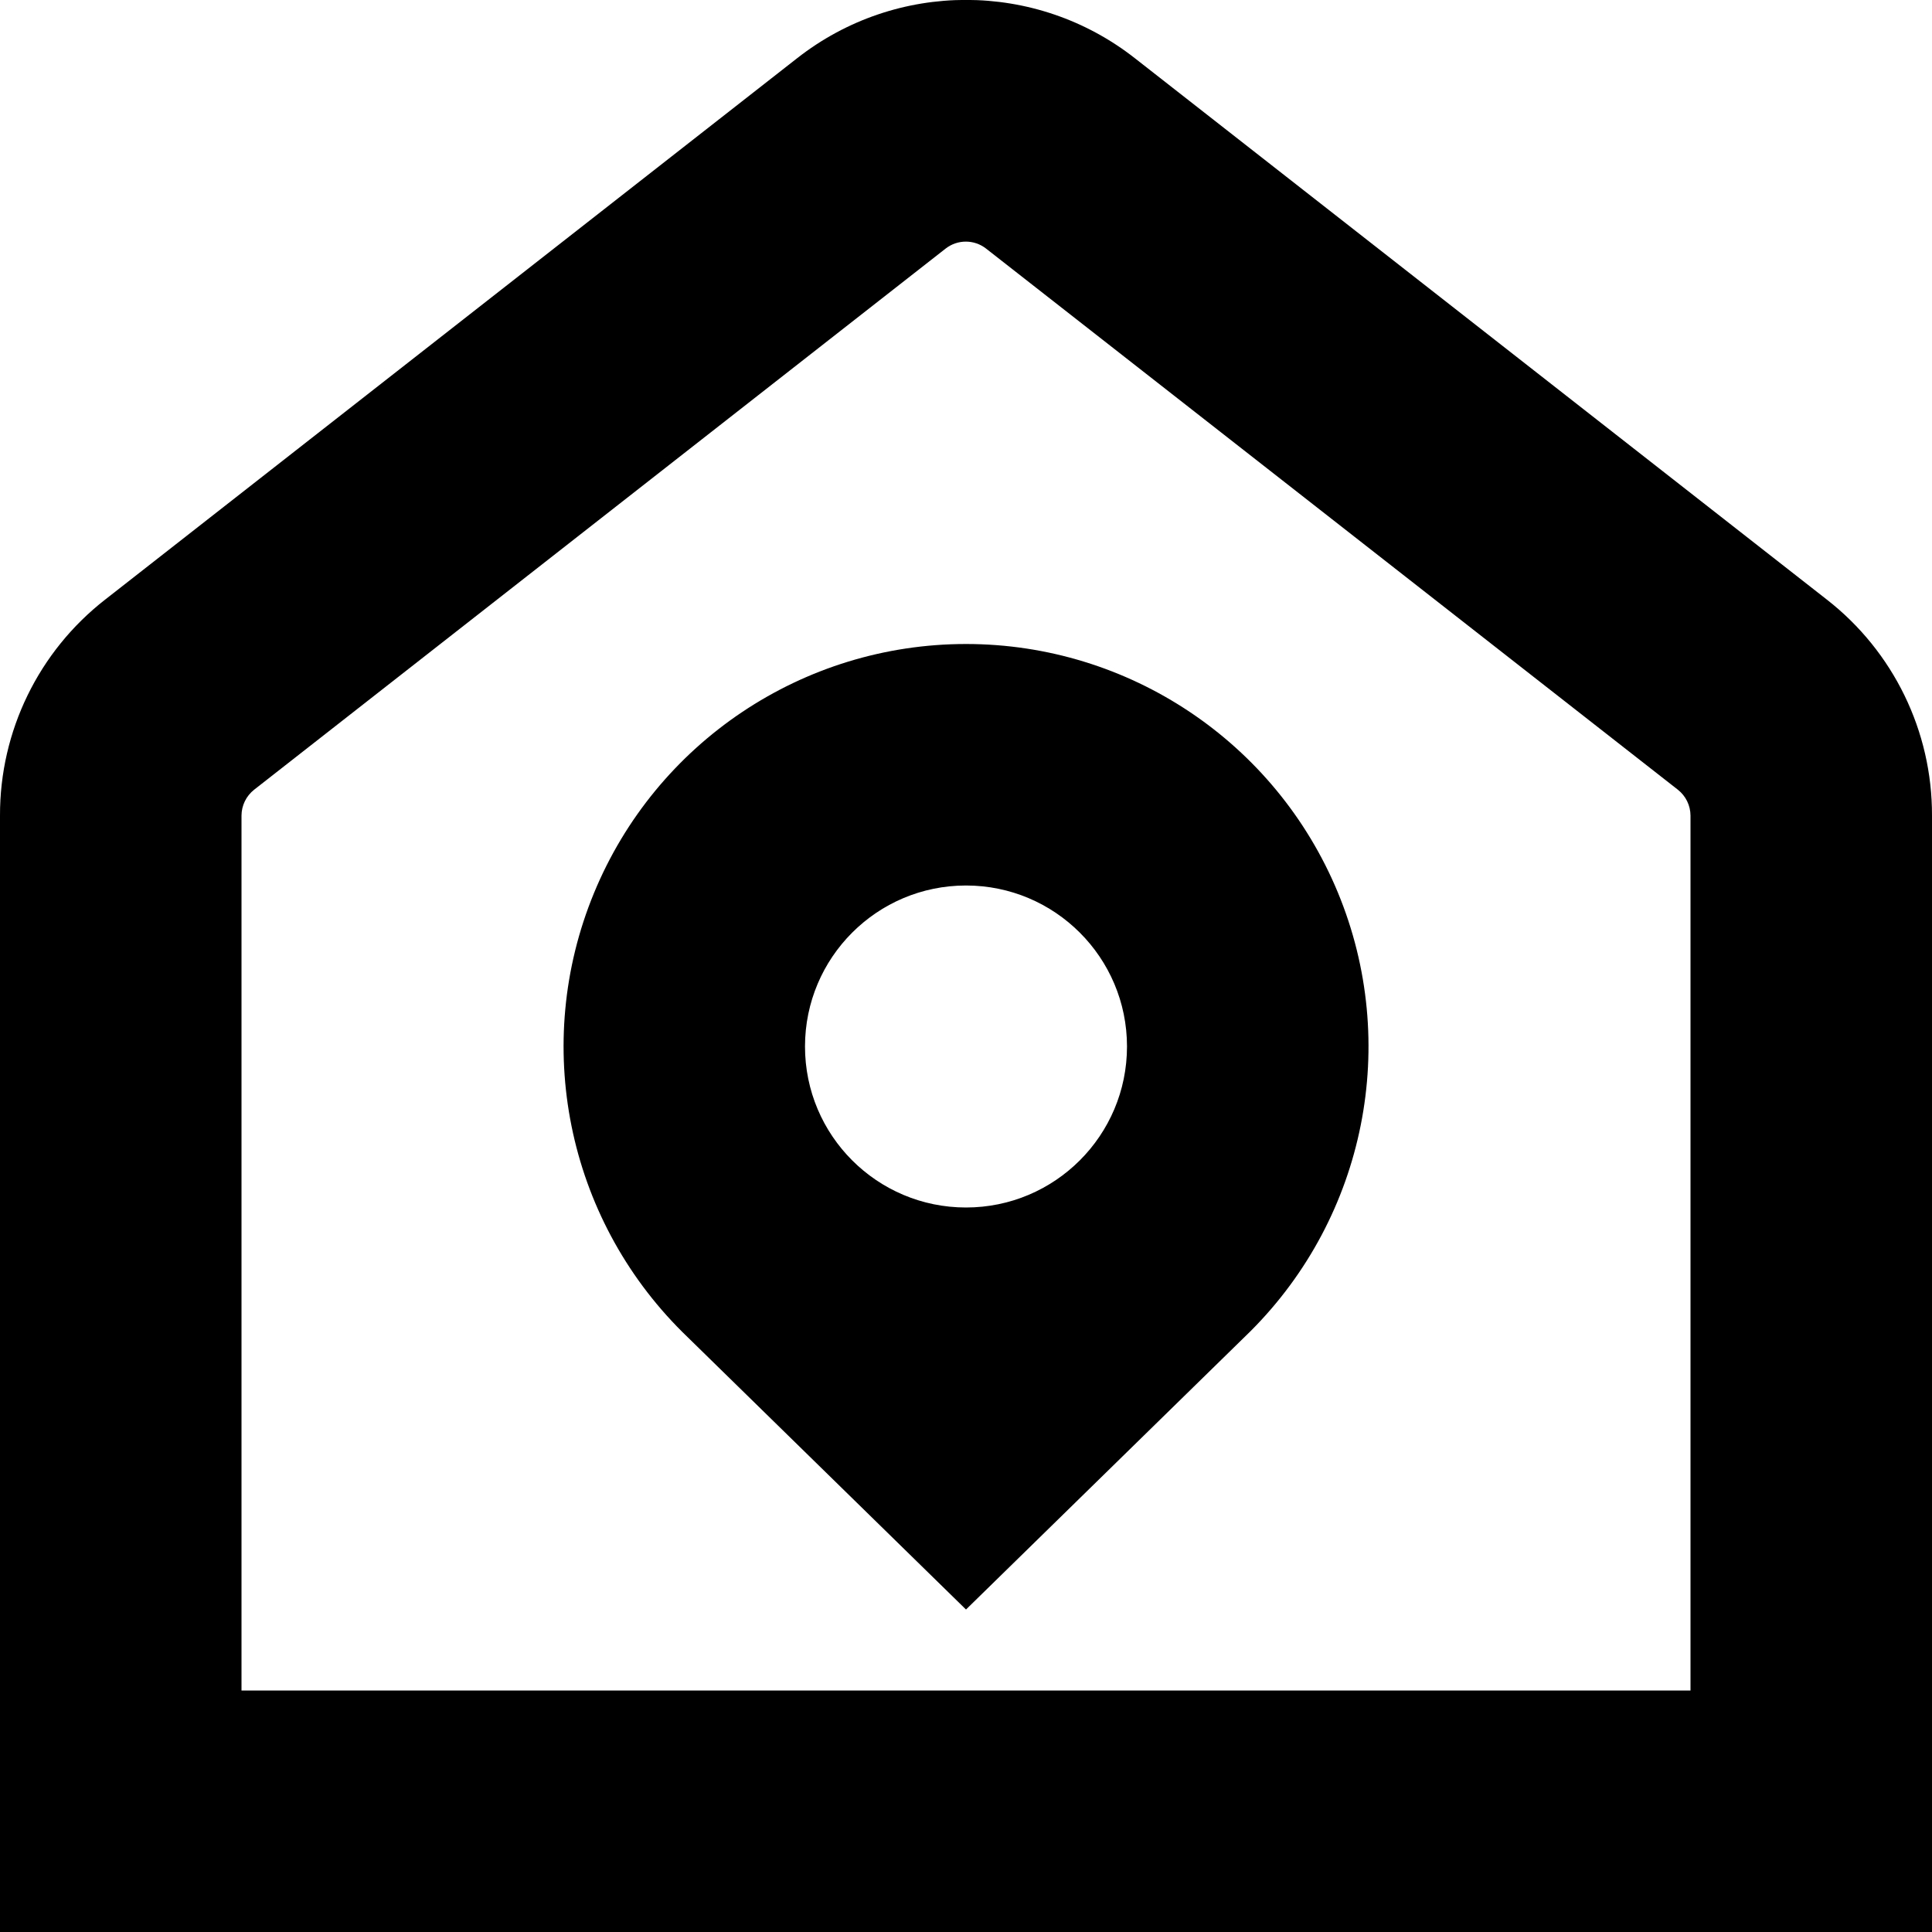
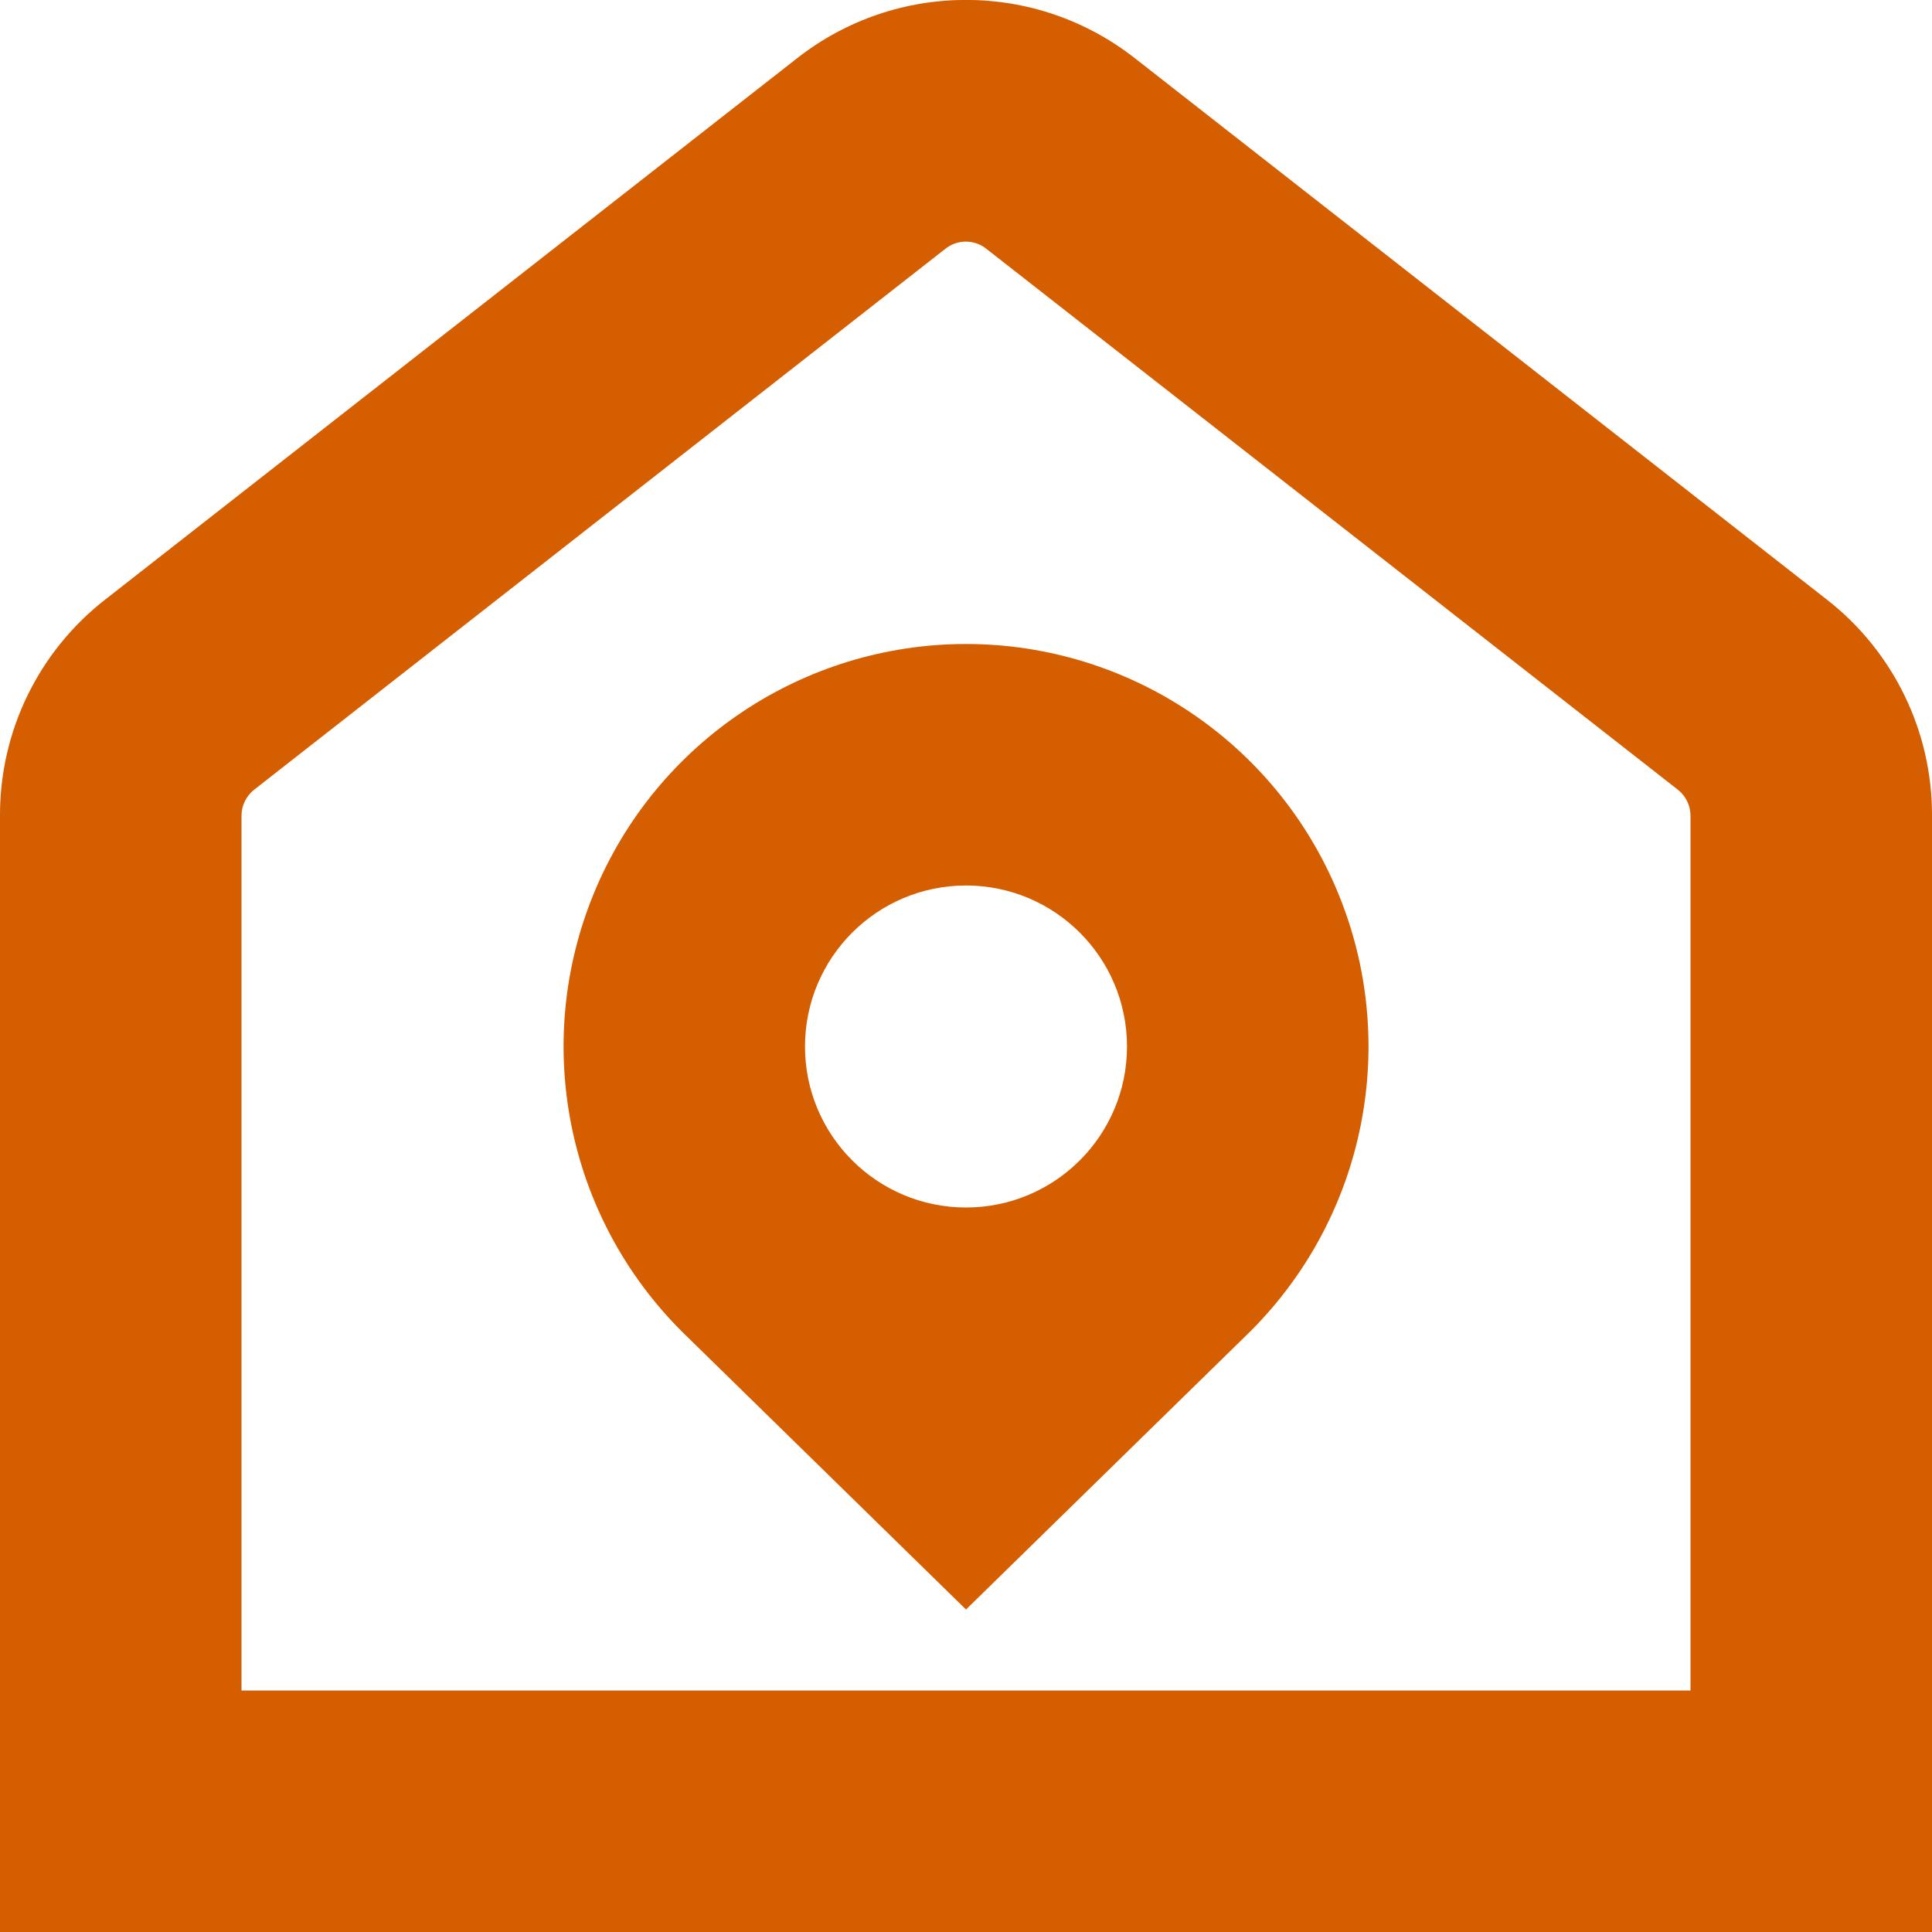
<svg xmlns="http://www.w3.org/2000/svg" id="Layer_1" data-name="Layer 1" viewBox="0 0 24 24" width="512" height="512">
-   <path d="M22.692,7.447,14.1.725a3.4,3.4,0,0,0-4.2,0L1.308,7.447A3.39,3.39,0,0,0,0,10.132V24H24V10.132A3.39,3.39,0,0,0,22.692,7.447ZM21,21H3V10.132a.412.412,0,0,1,.157-.322l8.591-6.723a.408.408,0,0,1,.5,0L20.843,9.81a.412.412,0,0,1,.157.322ZM12,8a5,5,0,0,0-3.523,8.547L12,19.994l3.535-3.458A5,5,0,0,0,12,8Zm0,7a2,2,0,1,1,2-2A2,2,0,0,1,12,15Z" />
+   <path fill="#D55E00" d="M22.692,7.447,14.1.725a3.4,3.4,0,0,0-4.2,0L1.308,7.447A3.39,3.39,0,0,0,0,10.132V24H24V10.132A3.39,3.39,0,0,0,22.692,7.447ZM21,21H3V10.132a.412.412,0,0,1,.157-.322l8.591-6.723a.408.408,0,0,1,.5,0L20.843,9.81a.412.412,0,0,1,.157.322ZM12,8a5,5,0,0,0-3.523,8.547L12,19.994l3.535-3.458A5,5,0,0,0,12,8Zm0,7a2,2,0,1,1,2-2A2,2,0,0,1,12,15Z" />
</svg>
